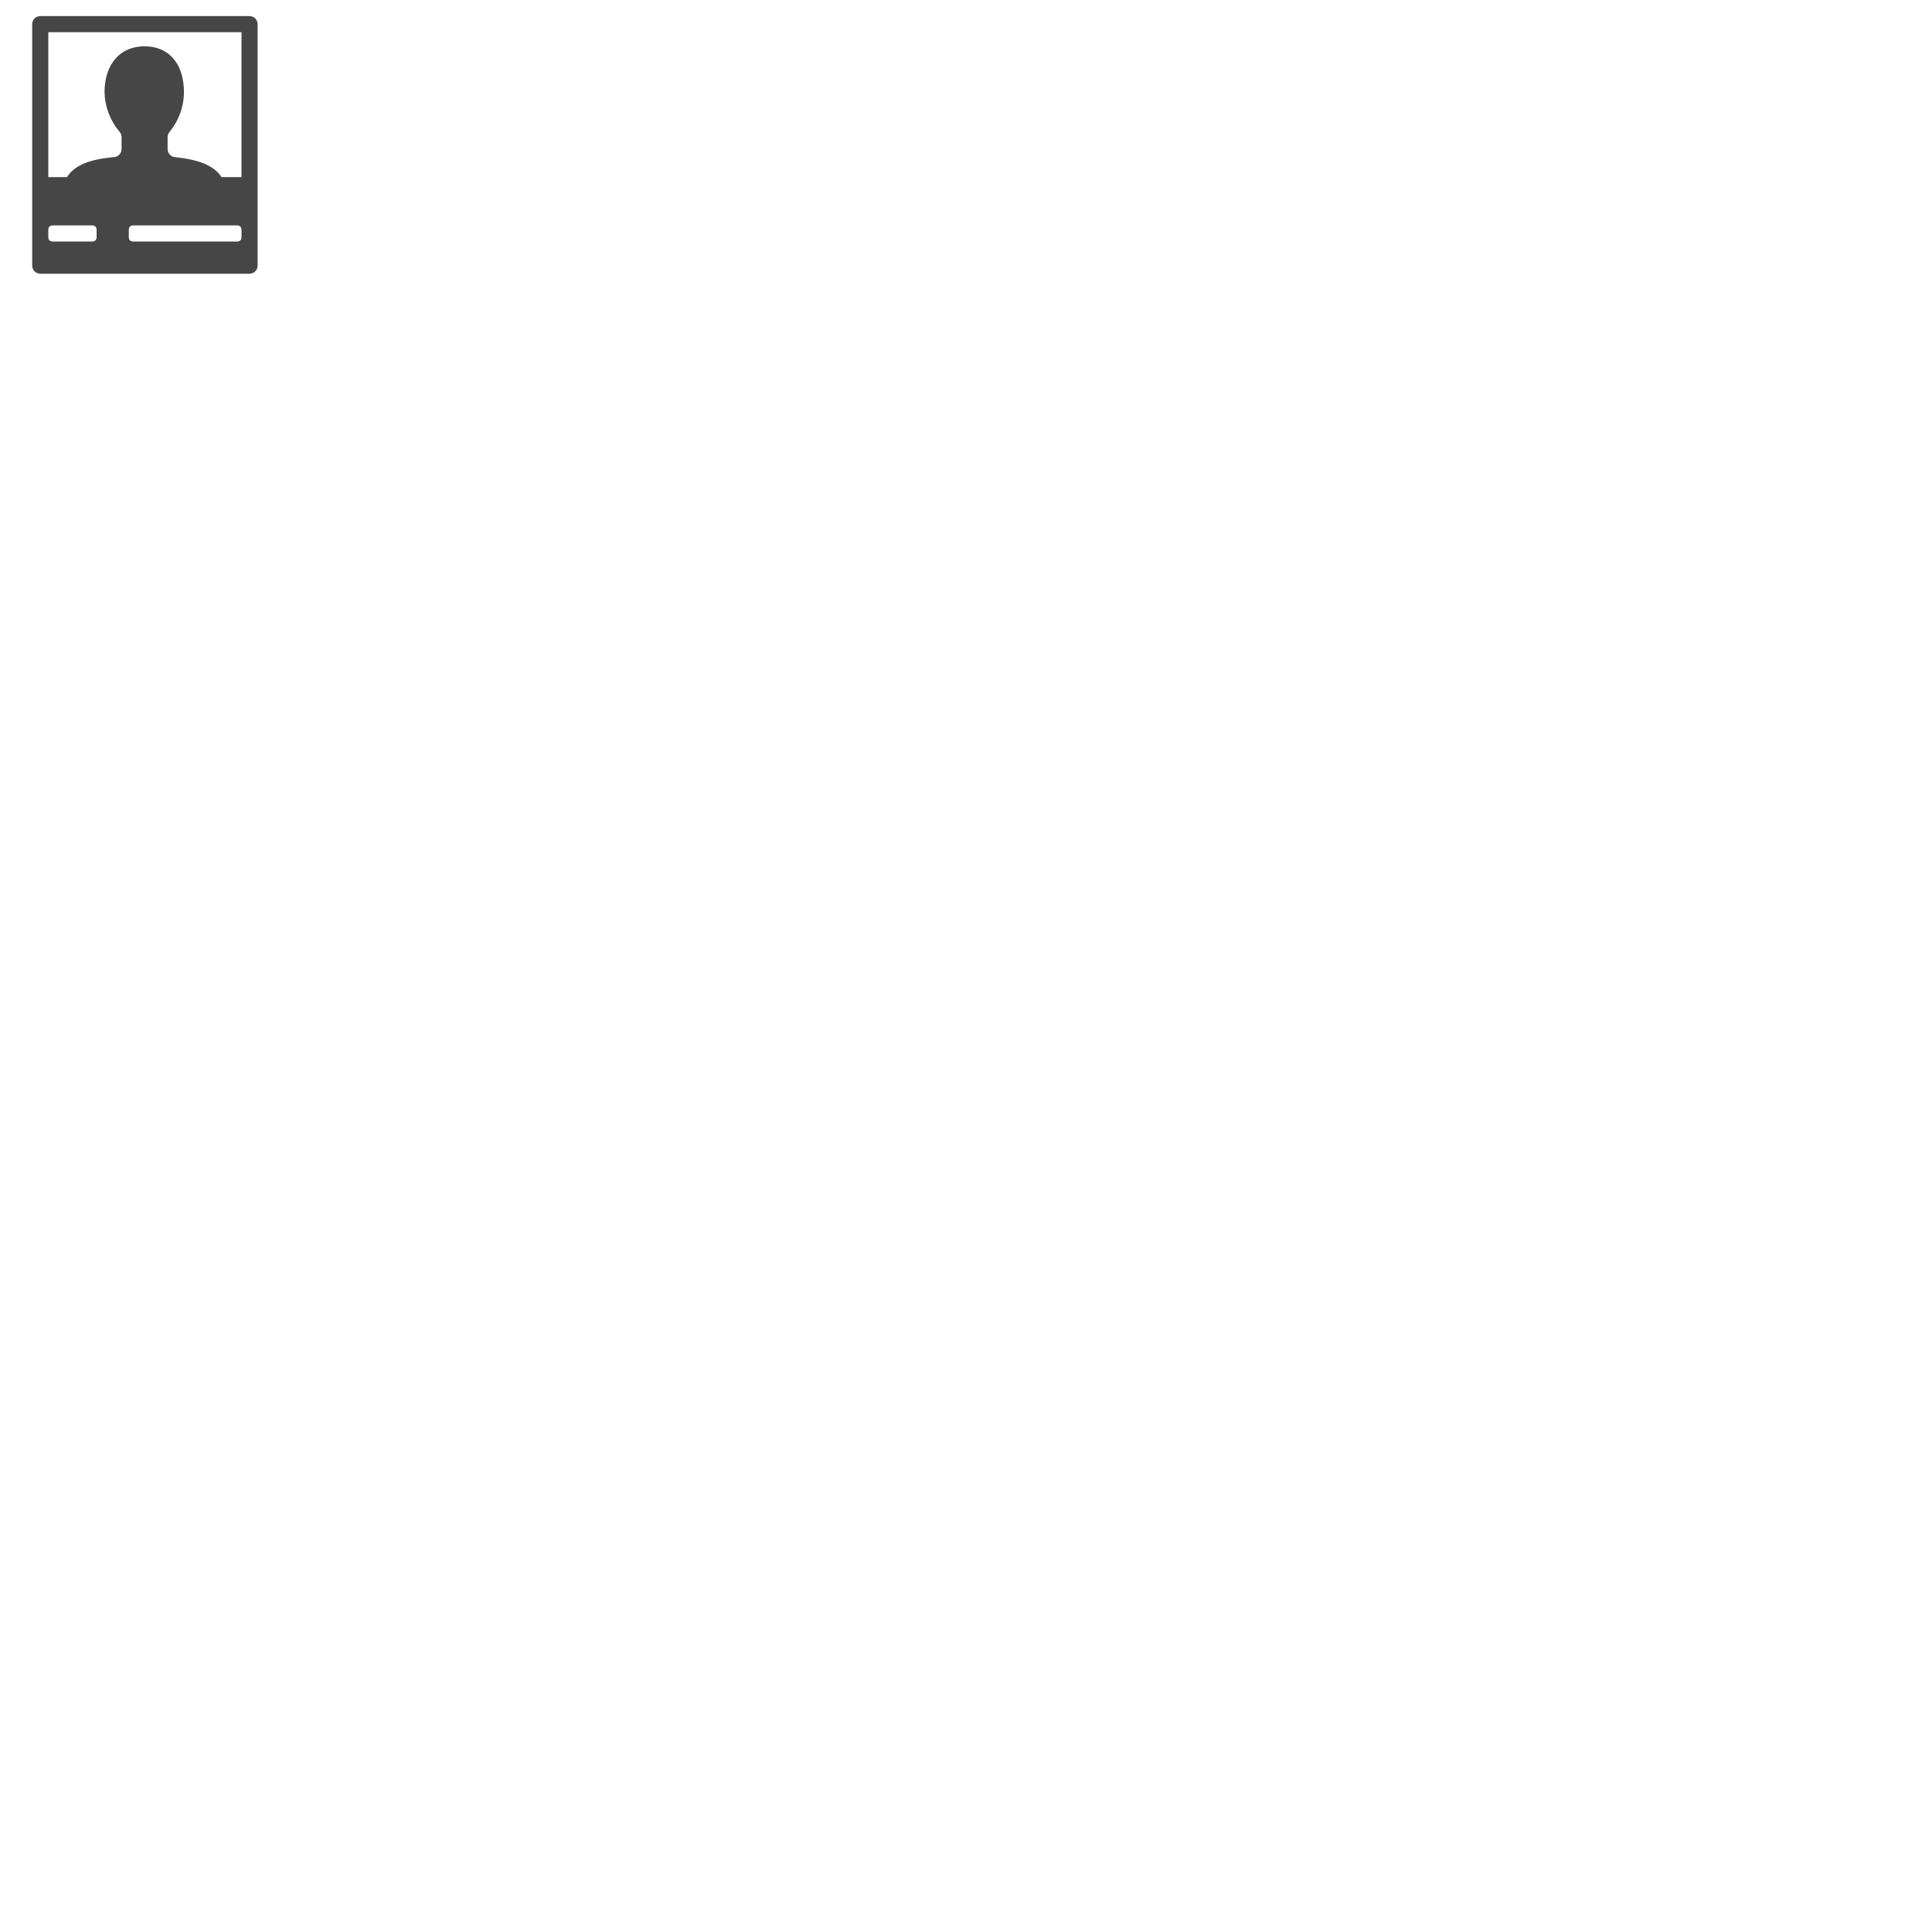
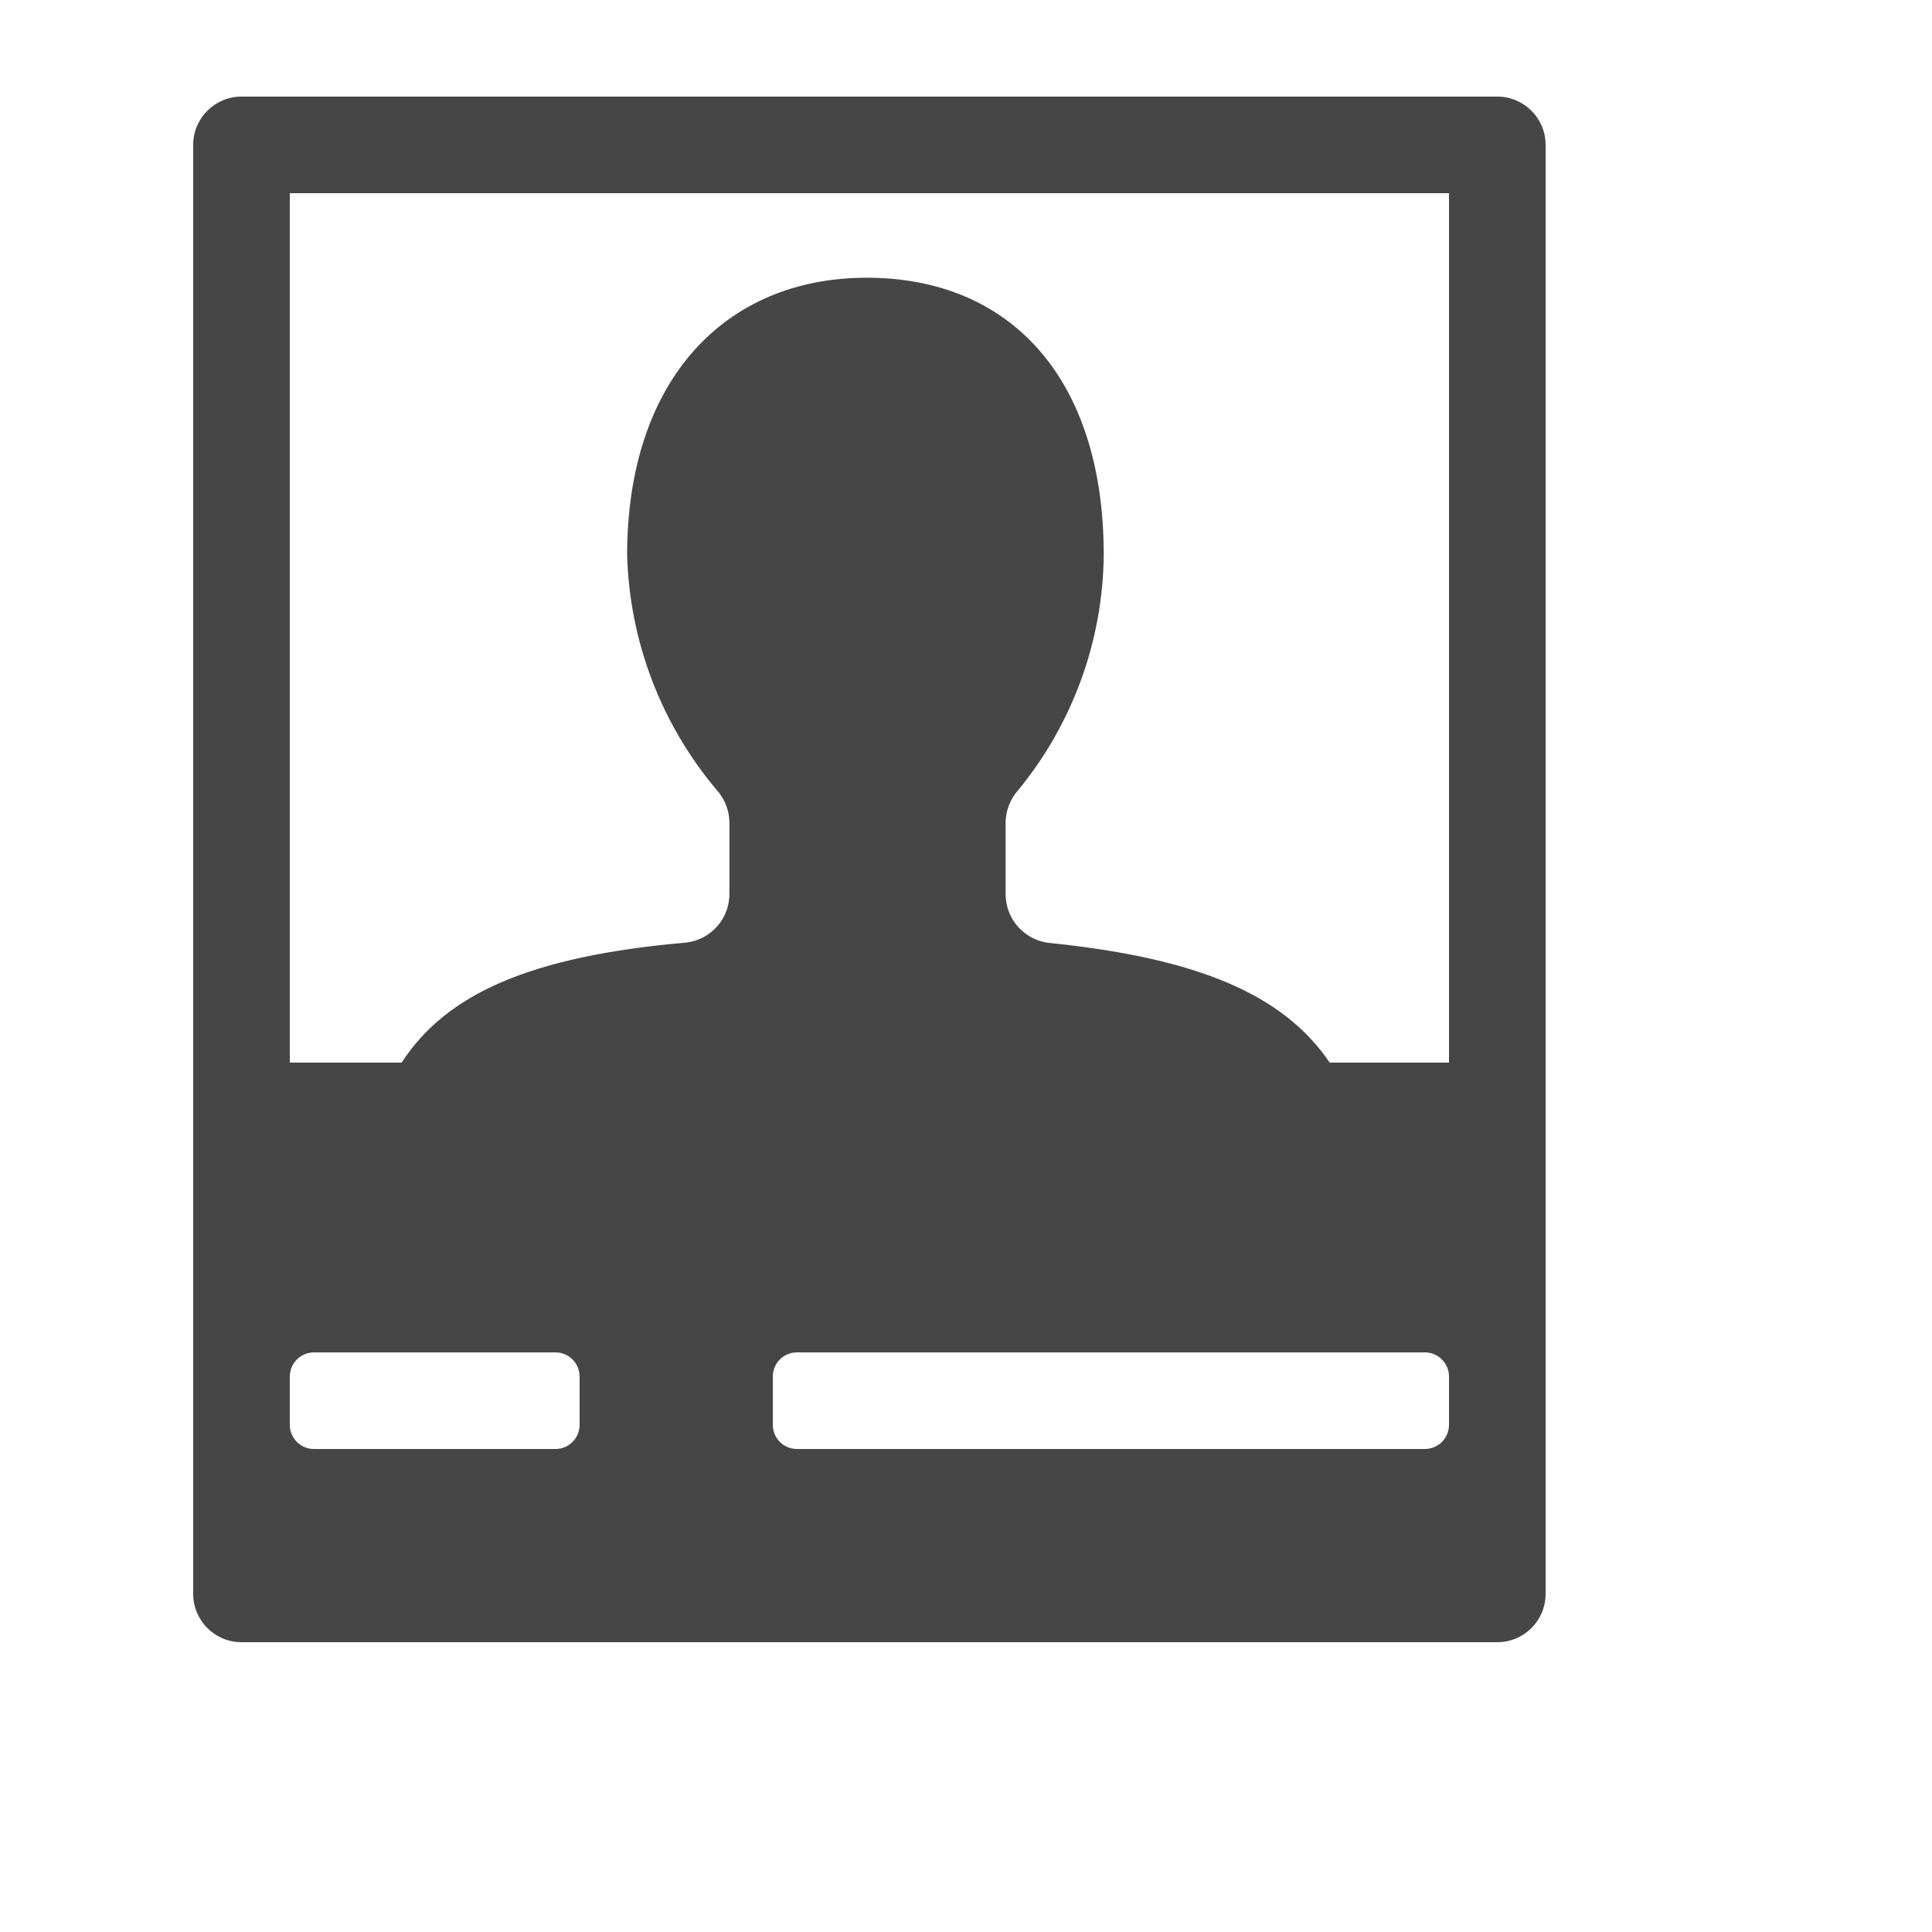
- <svg xmlns="http://www.w3.org/2000/svg" height="120" viewBox="0 0 120 120" width="120">
+ <svg xmlns="http://www.w3.org/2000/svg" height="120" viewBox="0 0 20 20" width="120">
  <defs>
    <style>
      .fill {
        fill: #464646;
      }
    </style>
  </defs>
  <rect id="Canvas" fill="#ff13dc" opacity="0" width="120" height="120" />
  <path class="fill" d="M15.5,1H2.5a.5.5,0,0,0-.5.5v15a.5.5,0,0,0,.5.5h13a.5.5,0,0,0,.5-.5V1.5A.5.5,0,0,0,15.5,1ZM6,14.75a.25.25,0,0,1-.25.25H3.25A.25.25,0,0,1,3,14.75v-.5A.25.25,0,0,1,3.25,14h2.5a.25.25,0,0,1,.25.25Zm9,0a.25.25,0,0,1-.25.25H8.25A.25.25,0,0,1,8,14.75v-.5A.25.25,0,0,1,8.25,14h6.5a.25.25,0,0,1,.25.25ZM15,11H13.765c-.473-.696-1.343-1.081-2.914-1.24a.509.509,0,0,1-.441-.511V8.51a.512.512,0,0,1,.13-.33,3.9,3.9,0,0,0,.886-2.434c0-1.842-.977-2.871-2.453-2.871s-2.481,1.069-2.481,2.871a3.942,3.942,0,0,0,.929,2.434.509.509,0,0,1,.13.33v.735a.507.507,0,0,1-.443.512c-1.621.141-2.49.533-2.95,1.243H3V2H15Z" />
</svg>
